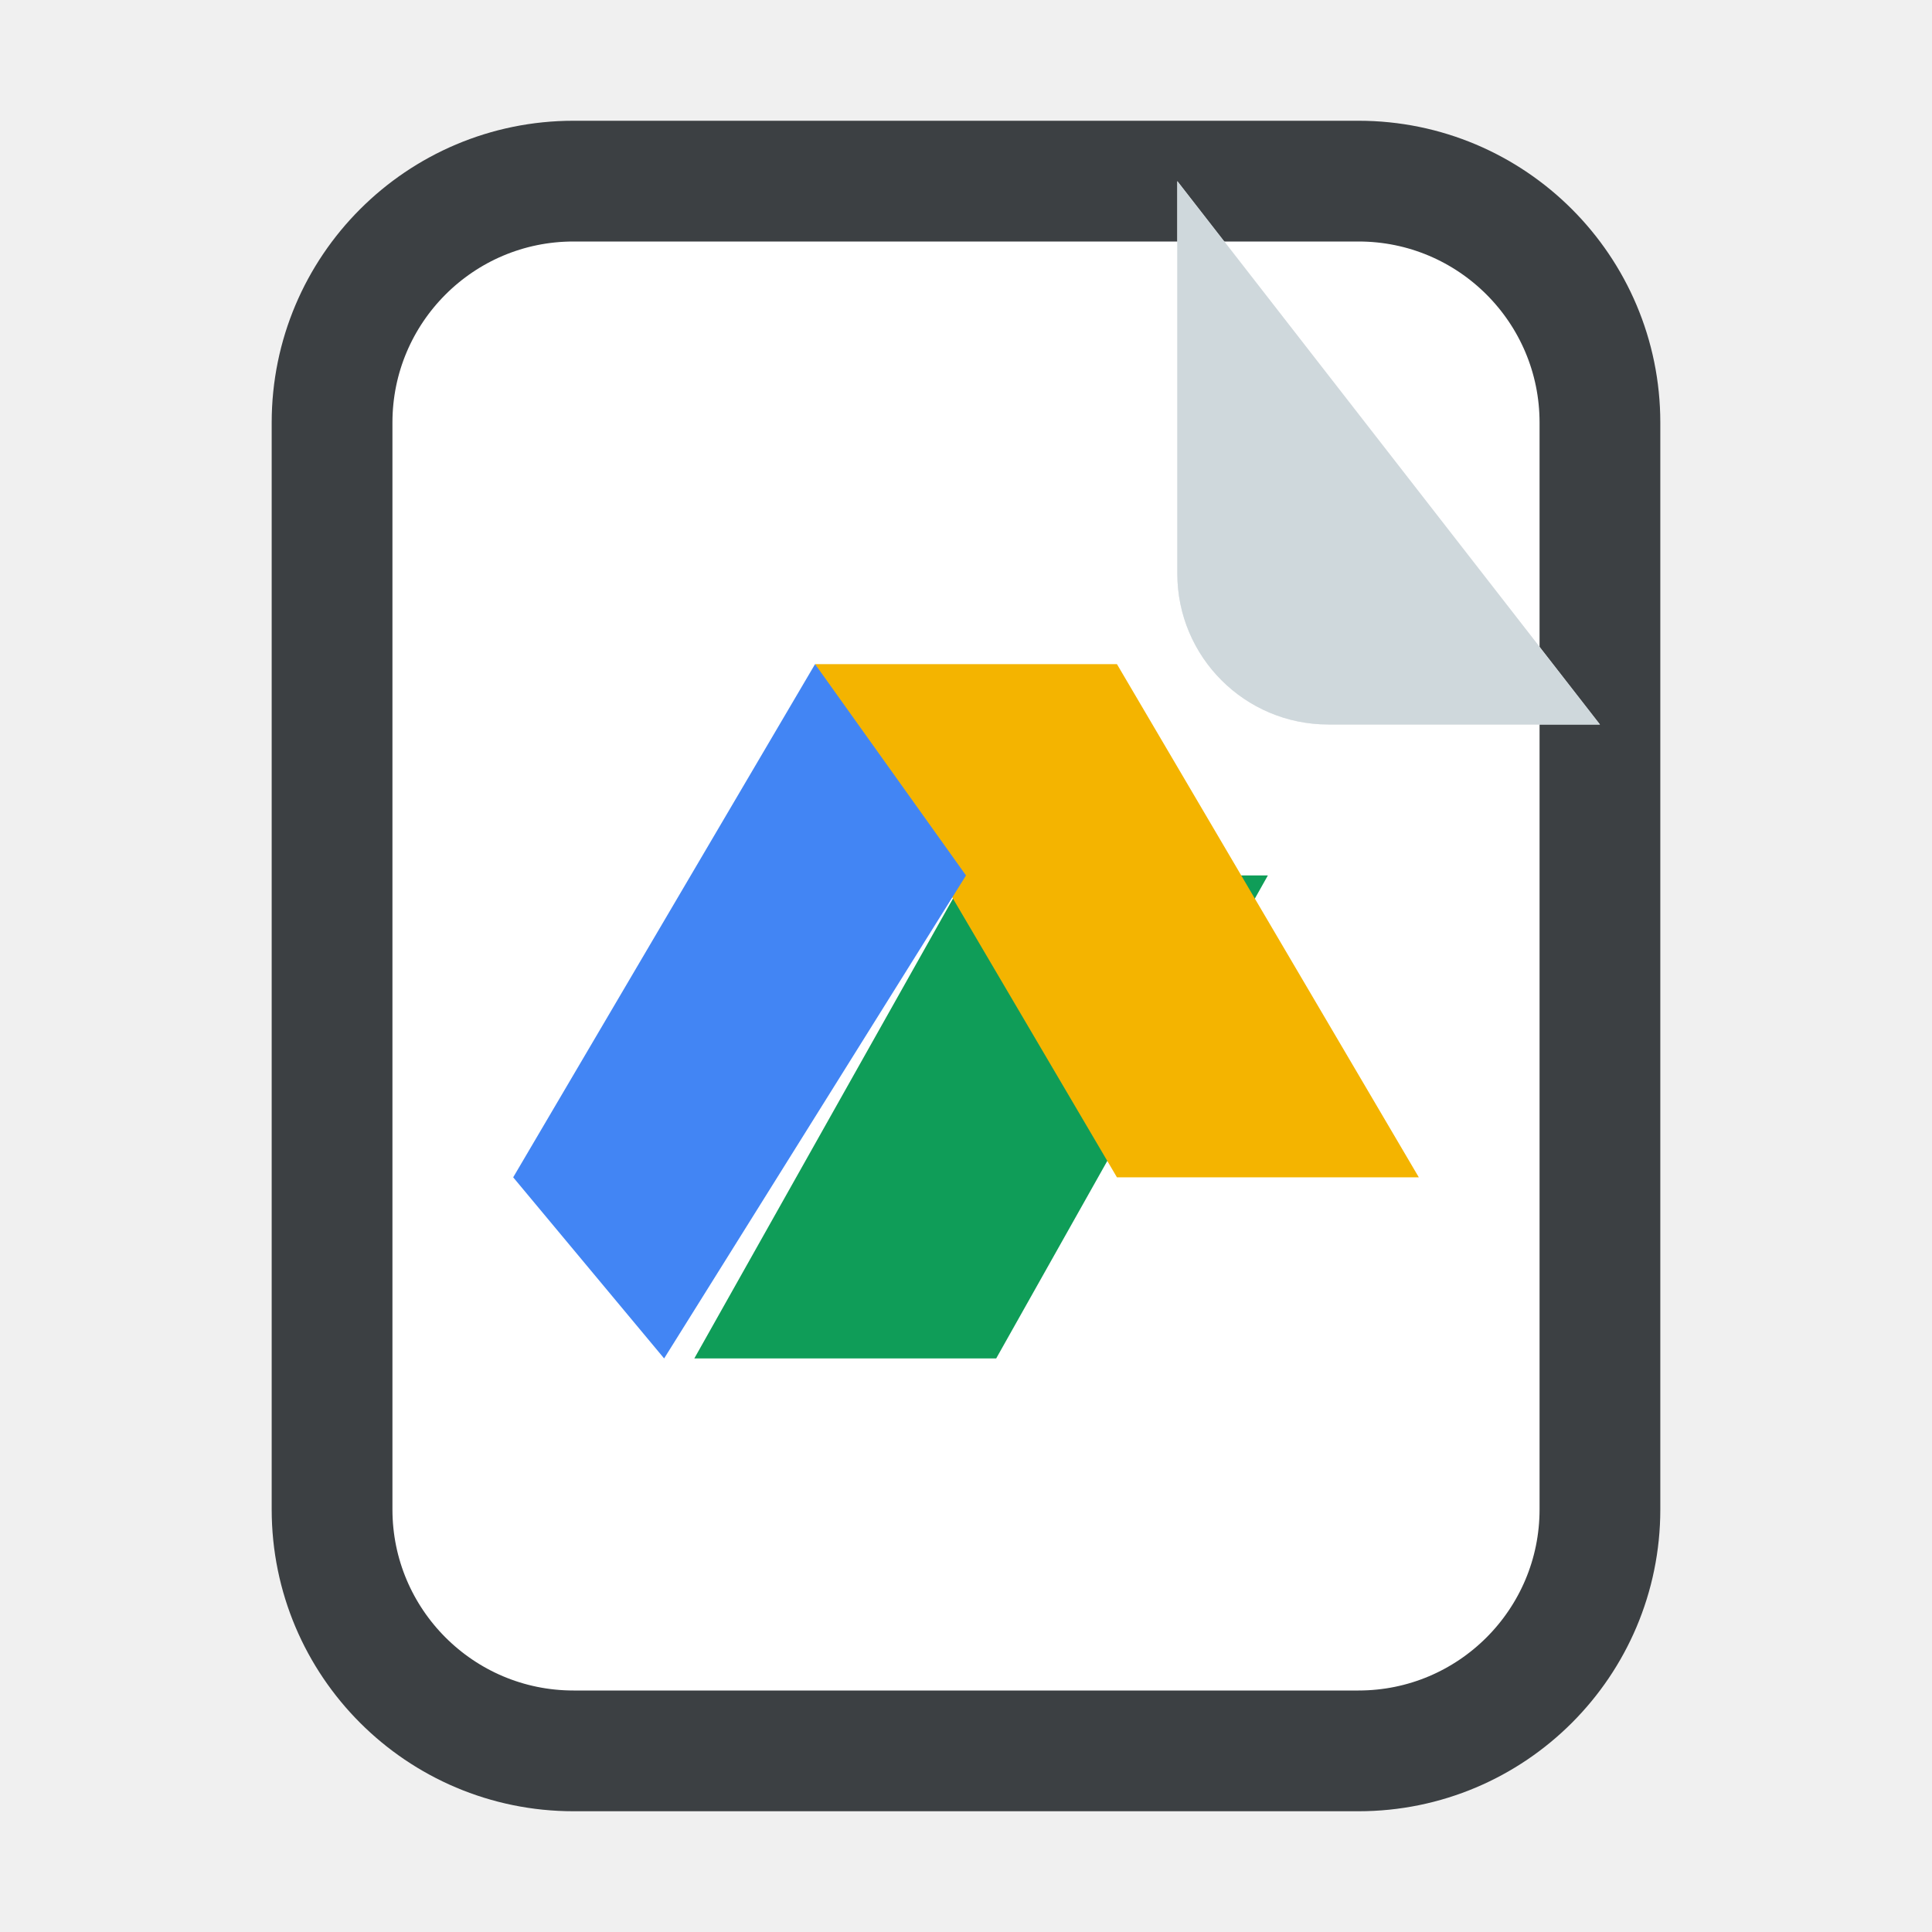
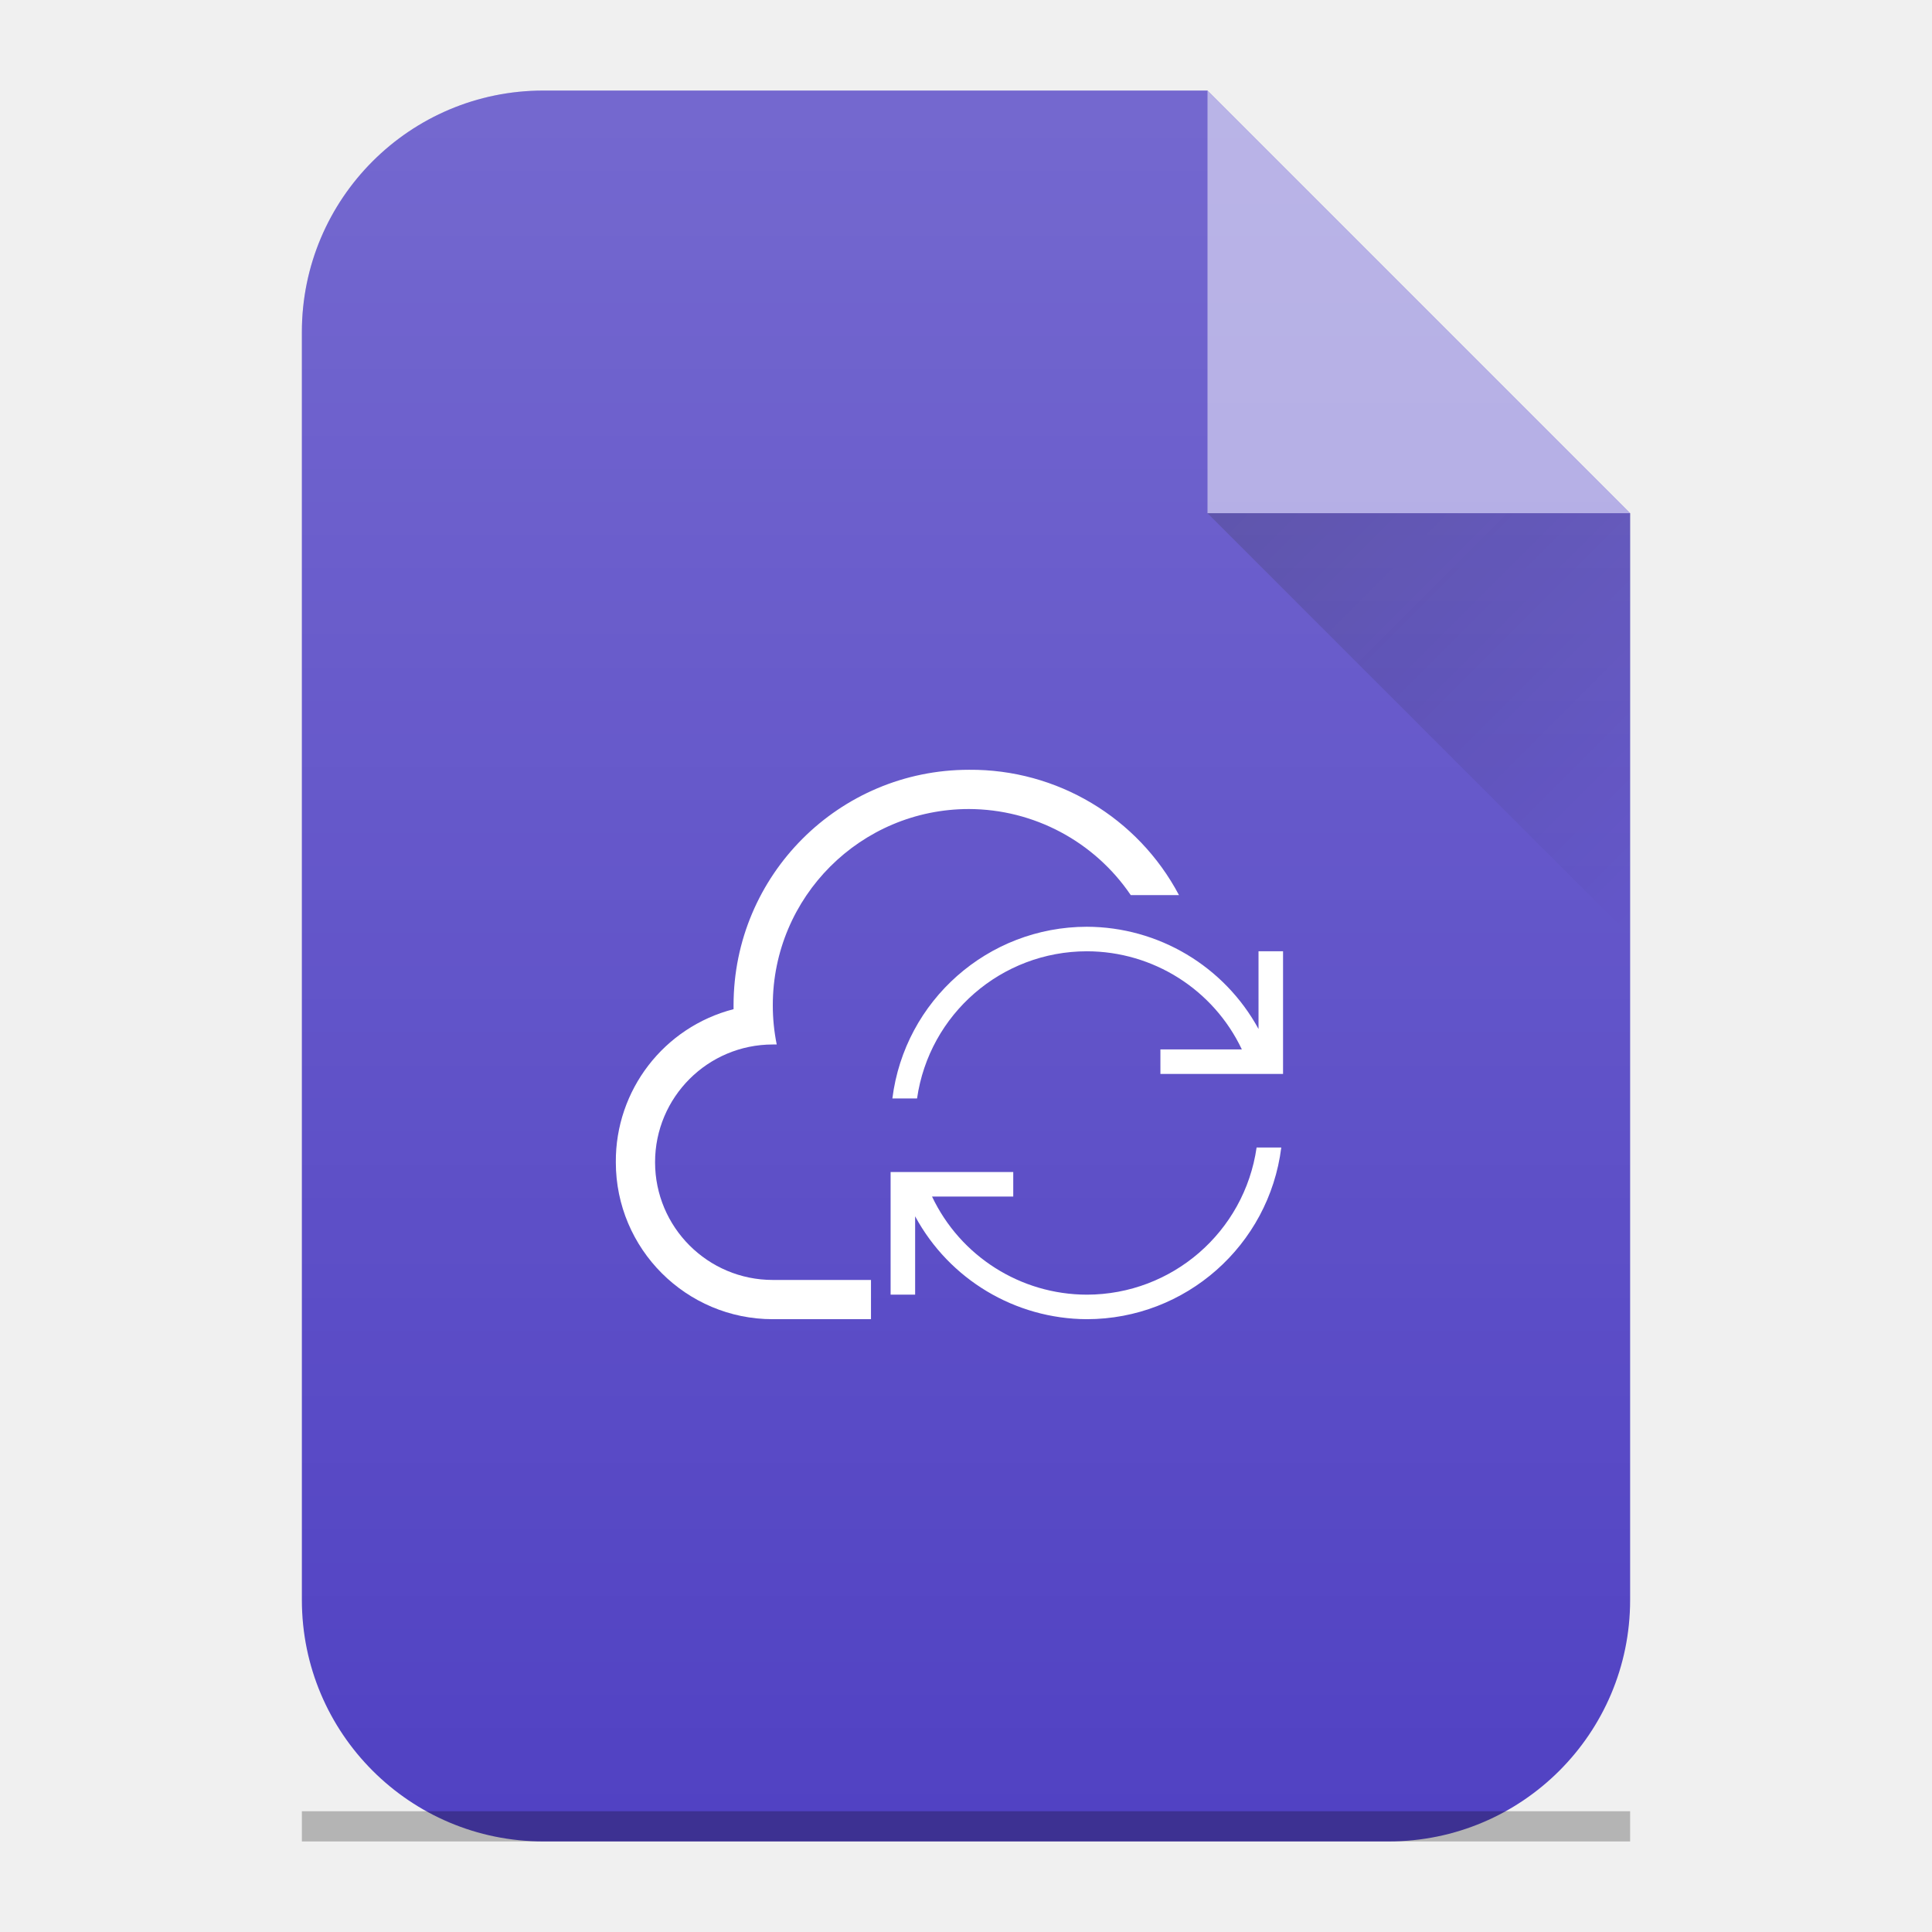
- <svg xmlns="http://www.w3.org/2000/svg" viewBox="0 0 128 128">
-   <rect x="22" y="12" width="84" height="104" rx="16" fill="#ffffff" stroke="#3c4043" stroke-width="8" />
-   <path d="M78 12v26a10 10 0 0 0 10 10h18" fill="#e8eaed" />
-   <path d="M78 12l28 36H88a10 10 0 0 1-10-10V12Z" fill="#cfd8dc" />
-   <path d="M46 90l18-32h20L66 90z" fill="#0f9d58" />
-   <path d="M54 44h20l20 34H74z" fill="#f4b400" />
-   <path d="M34 78l20-34 10 14-20 32z" fill="#4285f4" />
+ <svg xmlns="http://www.w3.org/2000/svg" xmlns:xlink="http://www.w3.org/1999/xlink" width="64" viewBox="0 0 64 64" height="64">
+   <defs>
+     <linearGradient id="a" y1="17" x1="40" y2="31" gradientUnits="userSpaceOnUse" x2="54" gradientTransform="translate(110 296.36)">
+       <stop stop-color="#060606" />
+       <stop offset="1" stop-opacity="0" />
+     </linearGradient>
+     <linearGradient id="b" y1="392.36" y2="336.36" gradientUnits="userSpaceOnUse" x2="0" gradientTransform="translate(62-36)">
+       <stop stop-color="#ffffff" stop-opacity="0" />
+       <stop offset="1" stop-color="#ffffff" stop-opacity=".2" />
+     </linearGradient>
+     <path id="c" d="m120 357.36v-58h30l14 14v44h-14z" />
+     <clipPath id="clip-page">
+       <path d="M120 307.36 A8 8 0 0 1 128 299.36 H150 L164 313.36 V349.36 A8 8 0 0 1 156 357.36 H128 A8 8 0 0 1 120 349.36 Z" />
+     </clipPath>
+   </defs>
+   <g transform="translate(-110-296.36)">
+     <use fill="#5142c3" xlink:href="#c" clip-path="url(#clip-page)" />
+     <g color-rendering="auto" color-interpolation-filters="linearRGB" shape-rendering="auto" image-rendering="auto" text-rendering="auto" color-interpolation="sRGB" color="#000000" transform="scale(1-1)">
+       <rect opacity=".25" x="120" y="-357.36" width="44" height="1" />
+     </g>
+     <g fill-rule="evenodd">
+       <path opacity=".5" fill="#ffffff" d="m164 313.36l-14-14v14z" />
+       <path opacity=".2" fill="url(#a)" d="m150 313.36l14 14v-14z" />
+     </g>
+     <g transform="translate(126.5 315.36) scale(1.3)">
+       <path d="M 12 5 A 6 6 0 0 0 6 11 A 6 6 0 0 0 6 11.1 A 4 4 0 0 0 3 15 A 4 4 0 0 0 7 19 L 9.502 19 L 9.502 18 L 7 18 A 3 3 0 0 1 4 15 A 3 3 0 0 1 7 12 A 3 3 0 0 1 7.1 12 A 5 5 0 0 1 7 11 A 5 5 0 0 1 12 6 A 5 5 0 0 1 16.121 8.193 L 17.35 8.193 A 6 6 0 0 0 12 5 z" fill="#ffffff" />
+       <g transform="matrix(0.625,0,0,0.625,8.127019,7.125)">
+         <path d="M 11,3 A 8,8 0 0 0 3.072,10 H 4.078 A 7,7 0 0 1 11,4 7,7 0 0 1 17.32,8 H 14 v 1 h 5 V 8 4 H 18 V 7.168 A 8,8 0 0 0 11,3 Z m 6.922,9 A 7,7 0 0 1 11,18 7,7 0 0 1 4.689,14 H 8 V 13 H 3 v 1 4 H 4 V 14.805 A 8,8 0 0 0 11,19 8,8 0 0 0 18.928,12 Z" fill="#ffffff" />
+       </g>
+     </g>
+     <use fill="url(#b)" xlink:href="#c" clip-path="url(#clip-page)" />
+   </g>
</svg>
